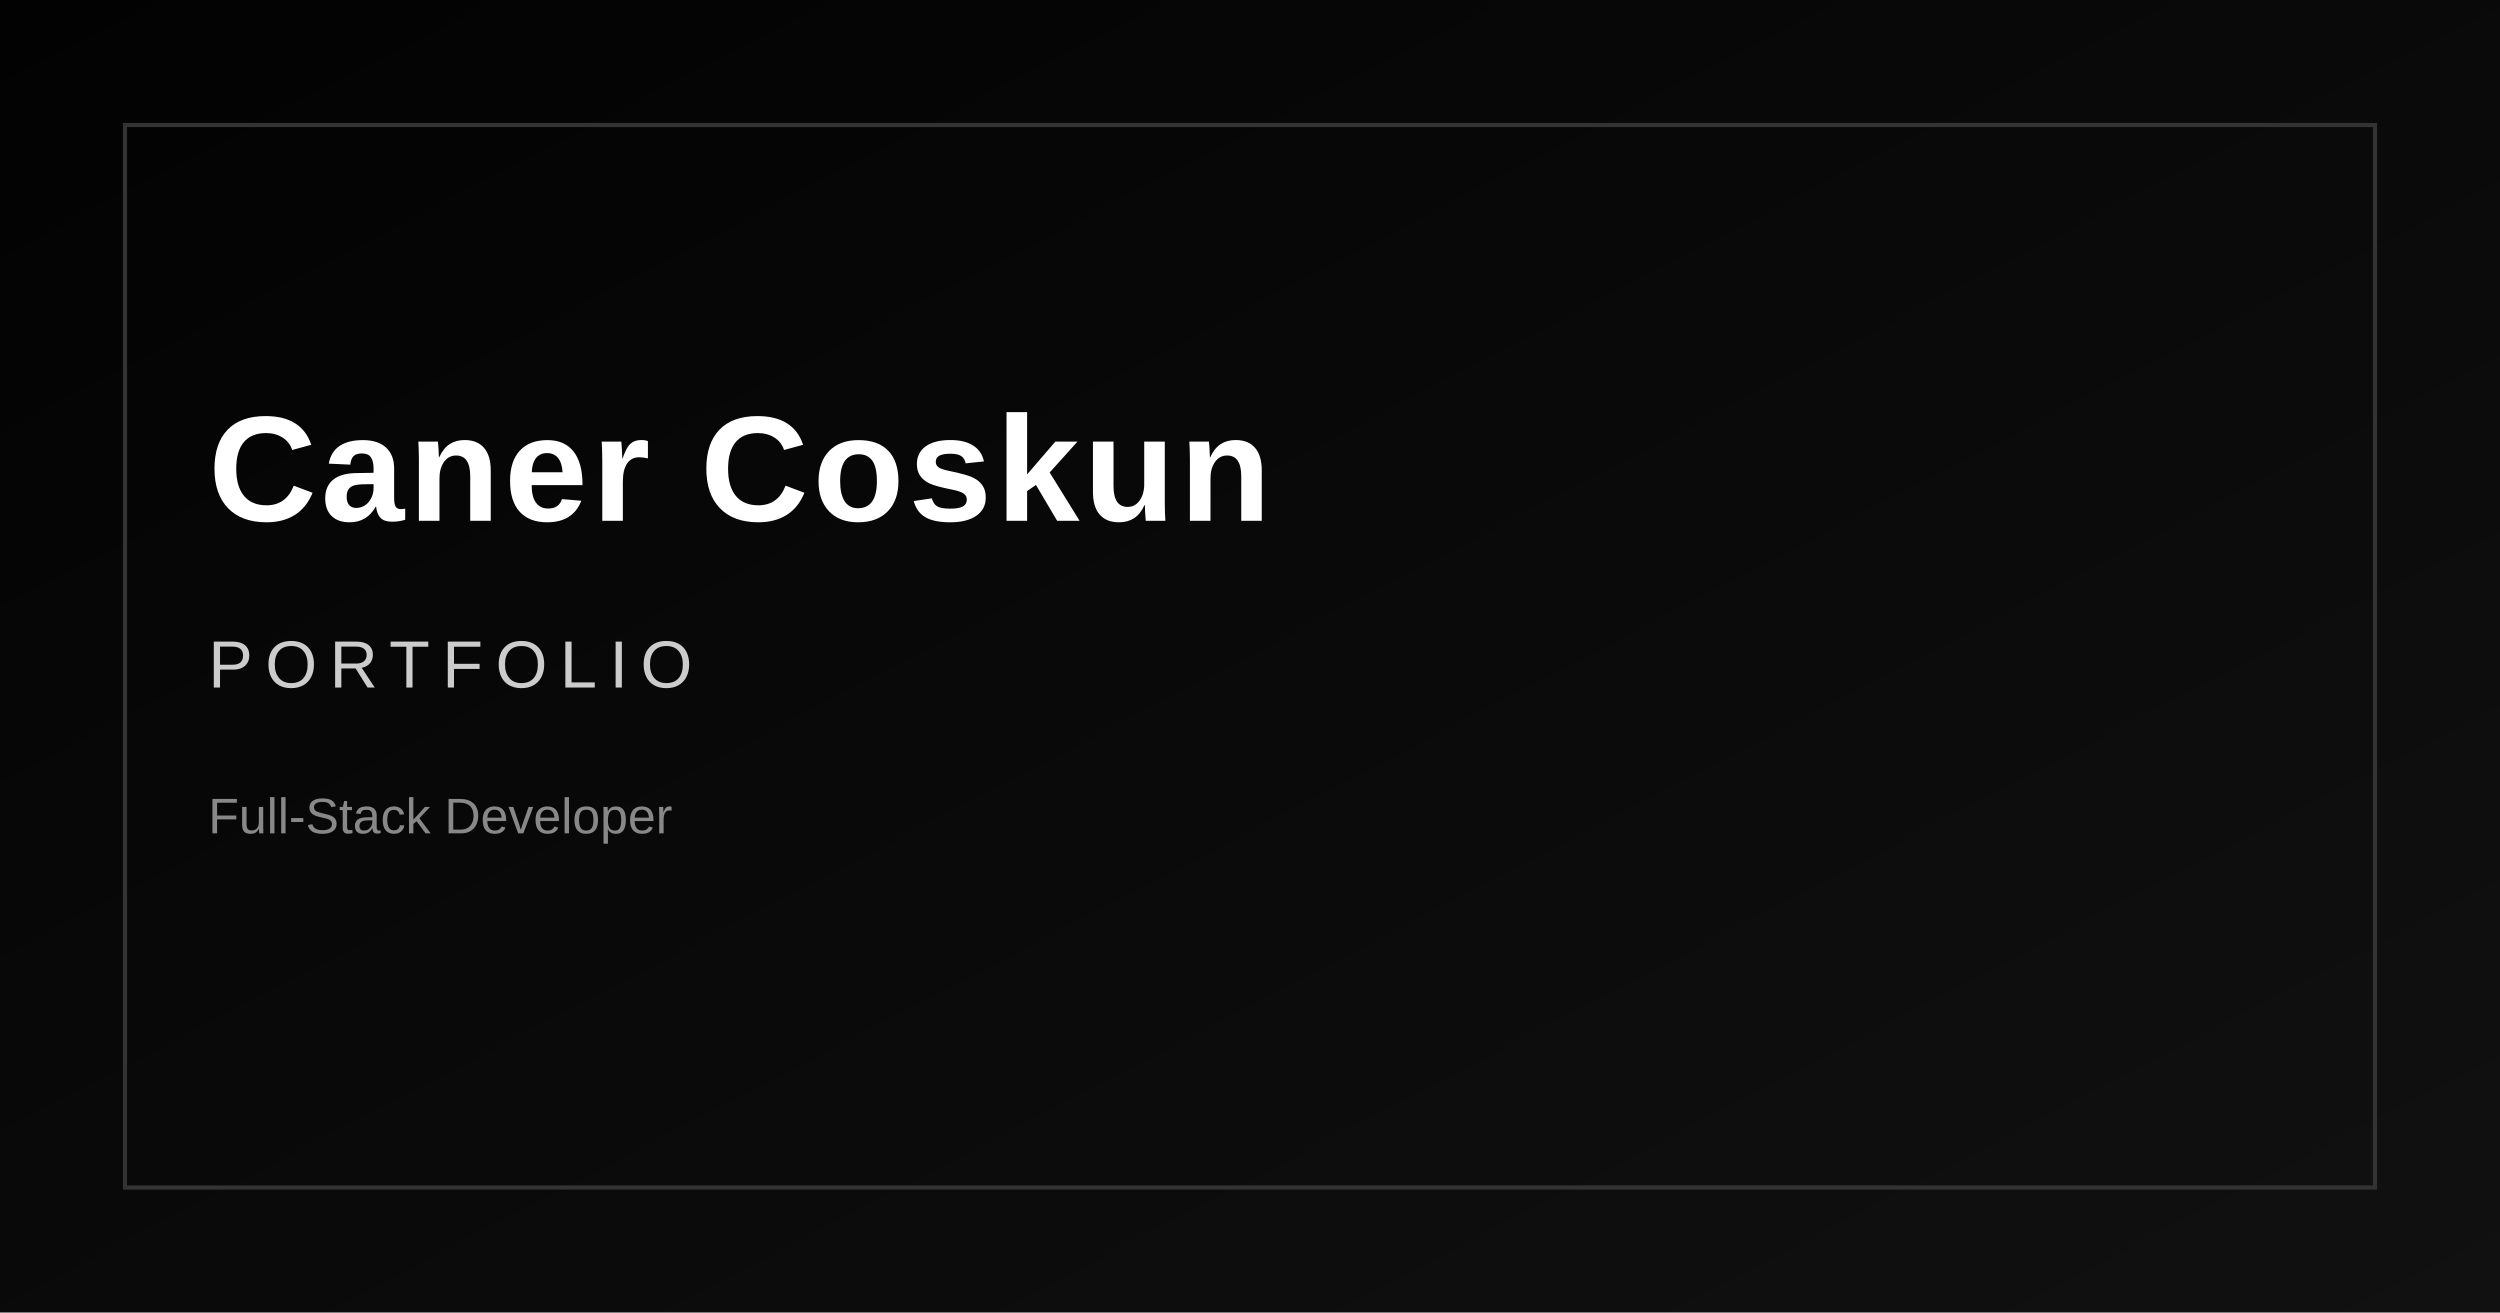
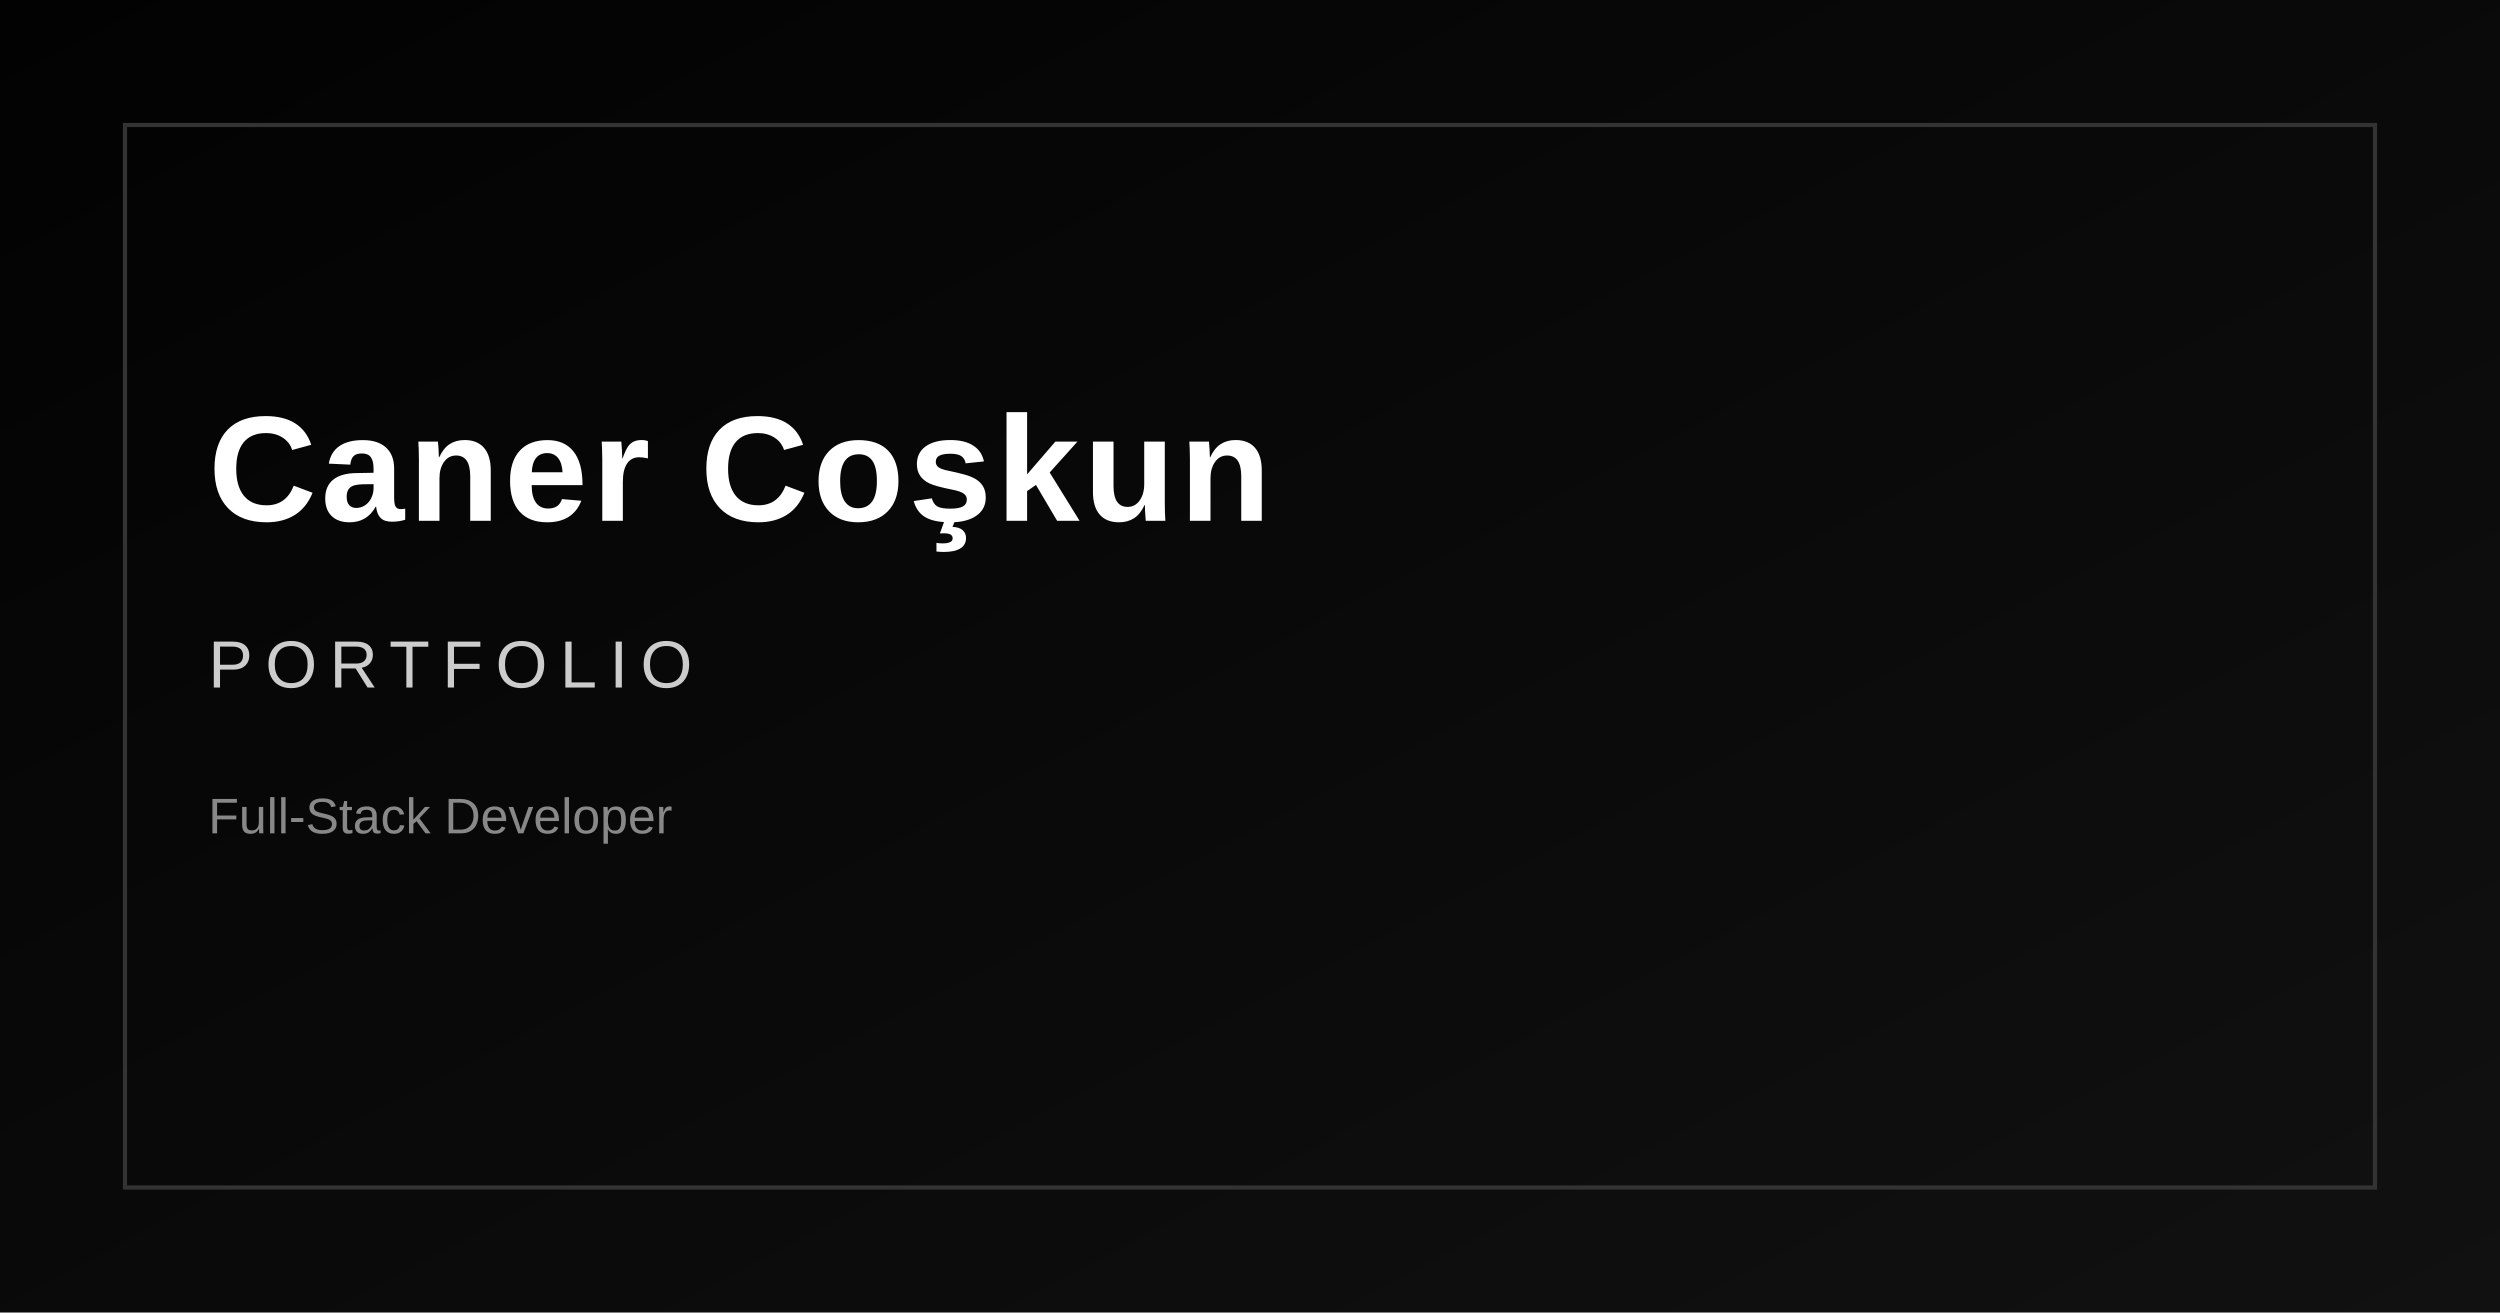
- <svg xmlns="http://www.w3.org/2000/svg" width="1200" height="630" viewBox="0 0 1200 630" role="img" aria-label="Caner Coskun Portfolio">
+ <svg xmlns="http://www.w3.org/2000/svg" width="1200" height="630" viewBox="0 0 1200 630" role="img" aria-label="Caner Coşkun Portfolio">
  <defs>
    <linearGradient id="bg" x1="0" y1="0" x2="1" y2="1">
      <stop offset="0%" stop-color="#020202" />
      <stop offset="100%" stop-color="#111111" />
    </linearGradient>
  </defs>
  <rect width="1200" height="630" fill="url(#bg)" />
  <rect x="60" y="60" width="1080" height="510" fill="none" stroke="#333333" stroke-width="2" />
  <text x="100" y="250" fill="#ffffff" font-family="Space Grotesk, Arial, sans-serif" font-size="72" font-weight="700" letter-spacing="2">
-     Caner Coskun
+     Caner Coşkun
  </text>
  <text x="100" y="330" fill="#cccccc" font-family="Share Tech Mono, Arial, monospace" font-size="32" letter-spacing="6">
    PORTFOLIO
  </text>
  <text x="100" y="400" fill="#888888" font-family="Space Grotesk, Arial, sans-serif" font-size="24">
    Full-Stack Developer
  </text>
</svg>
